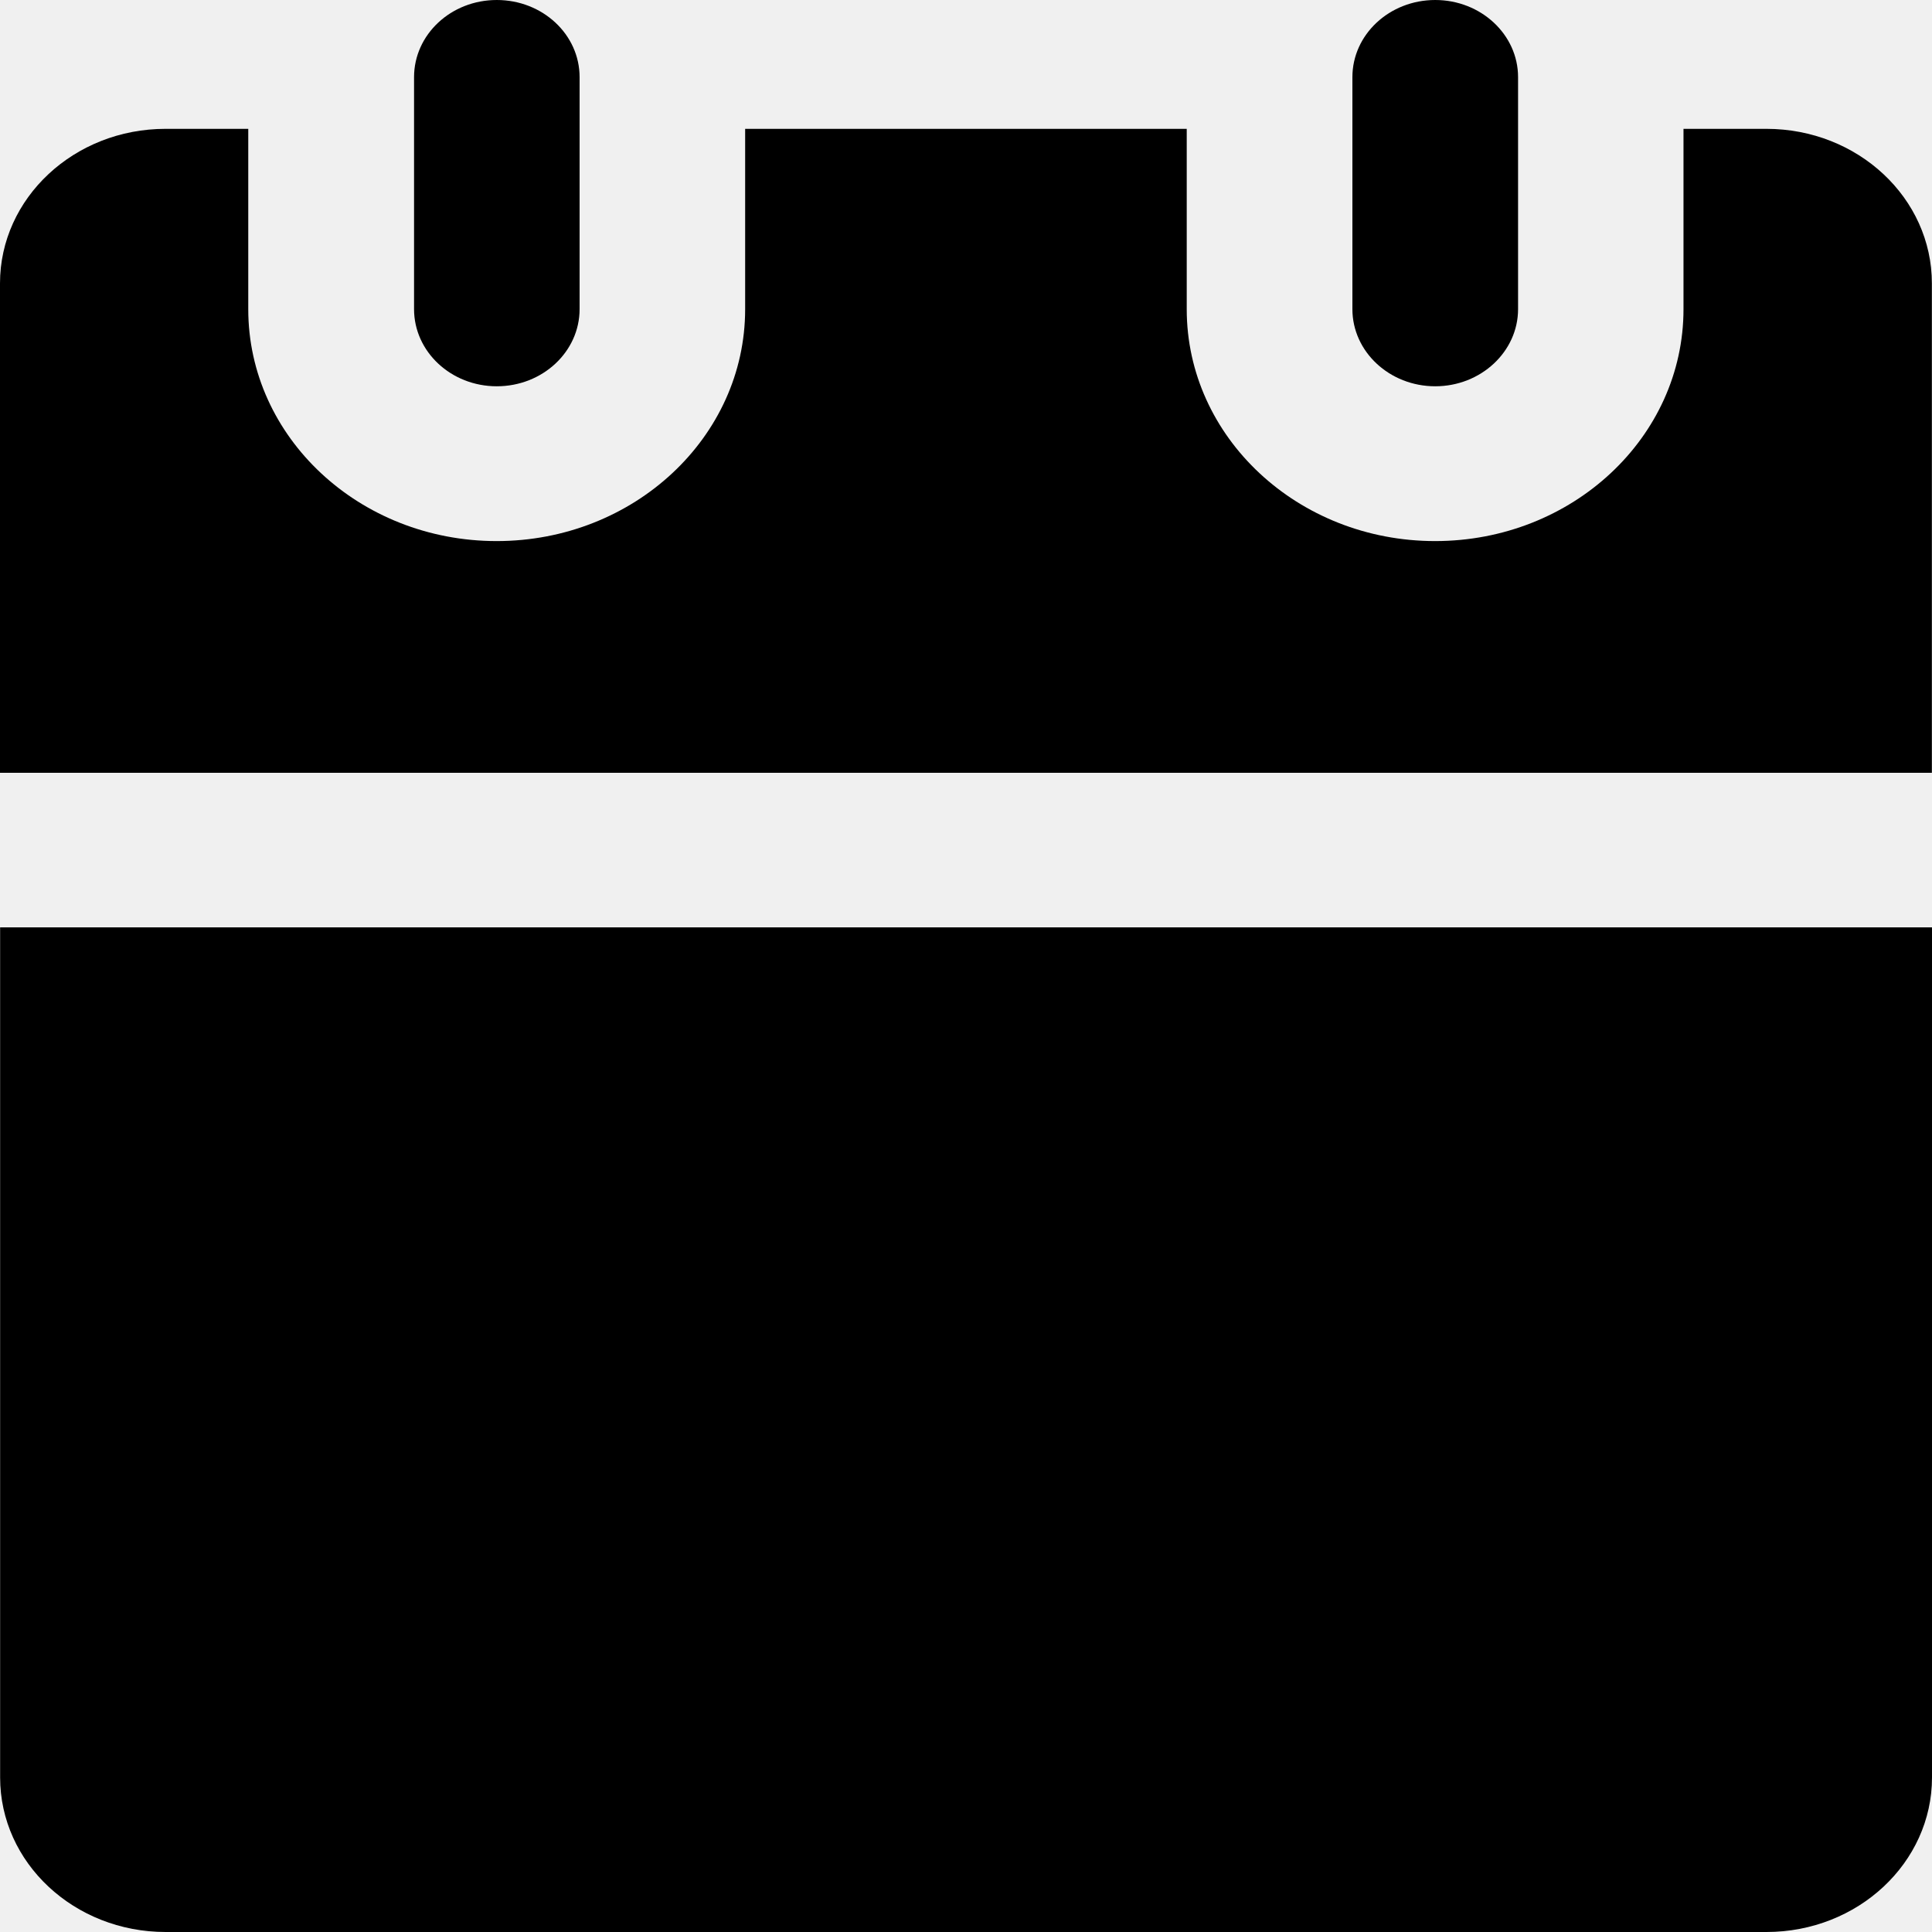
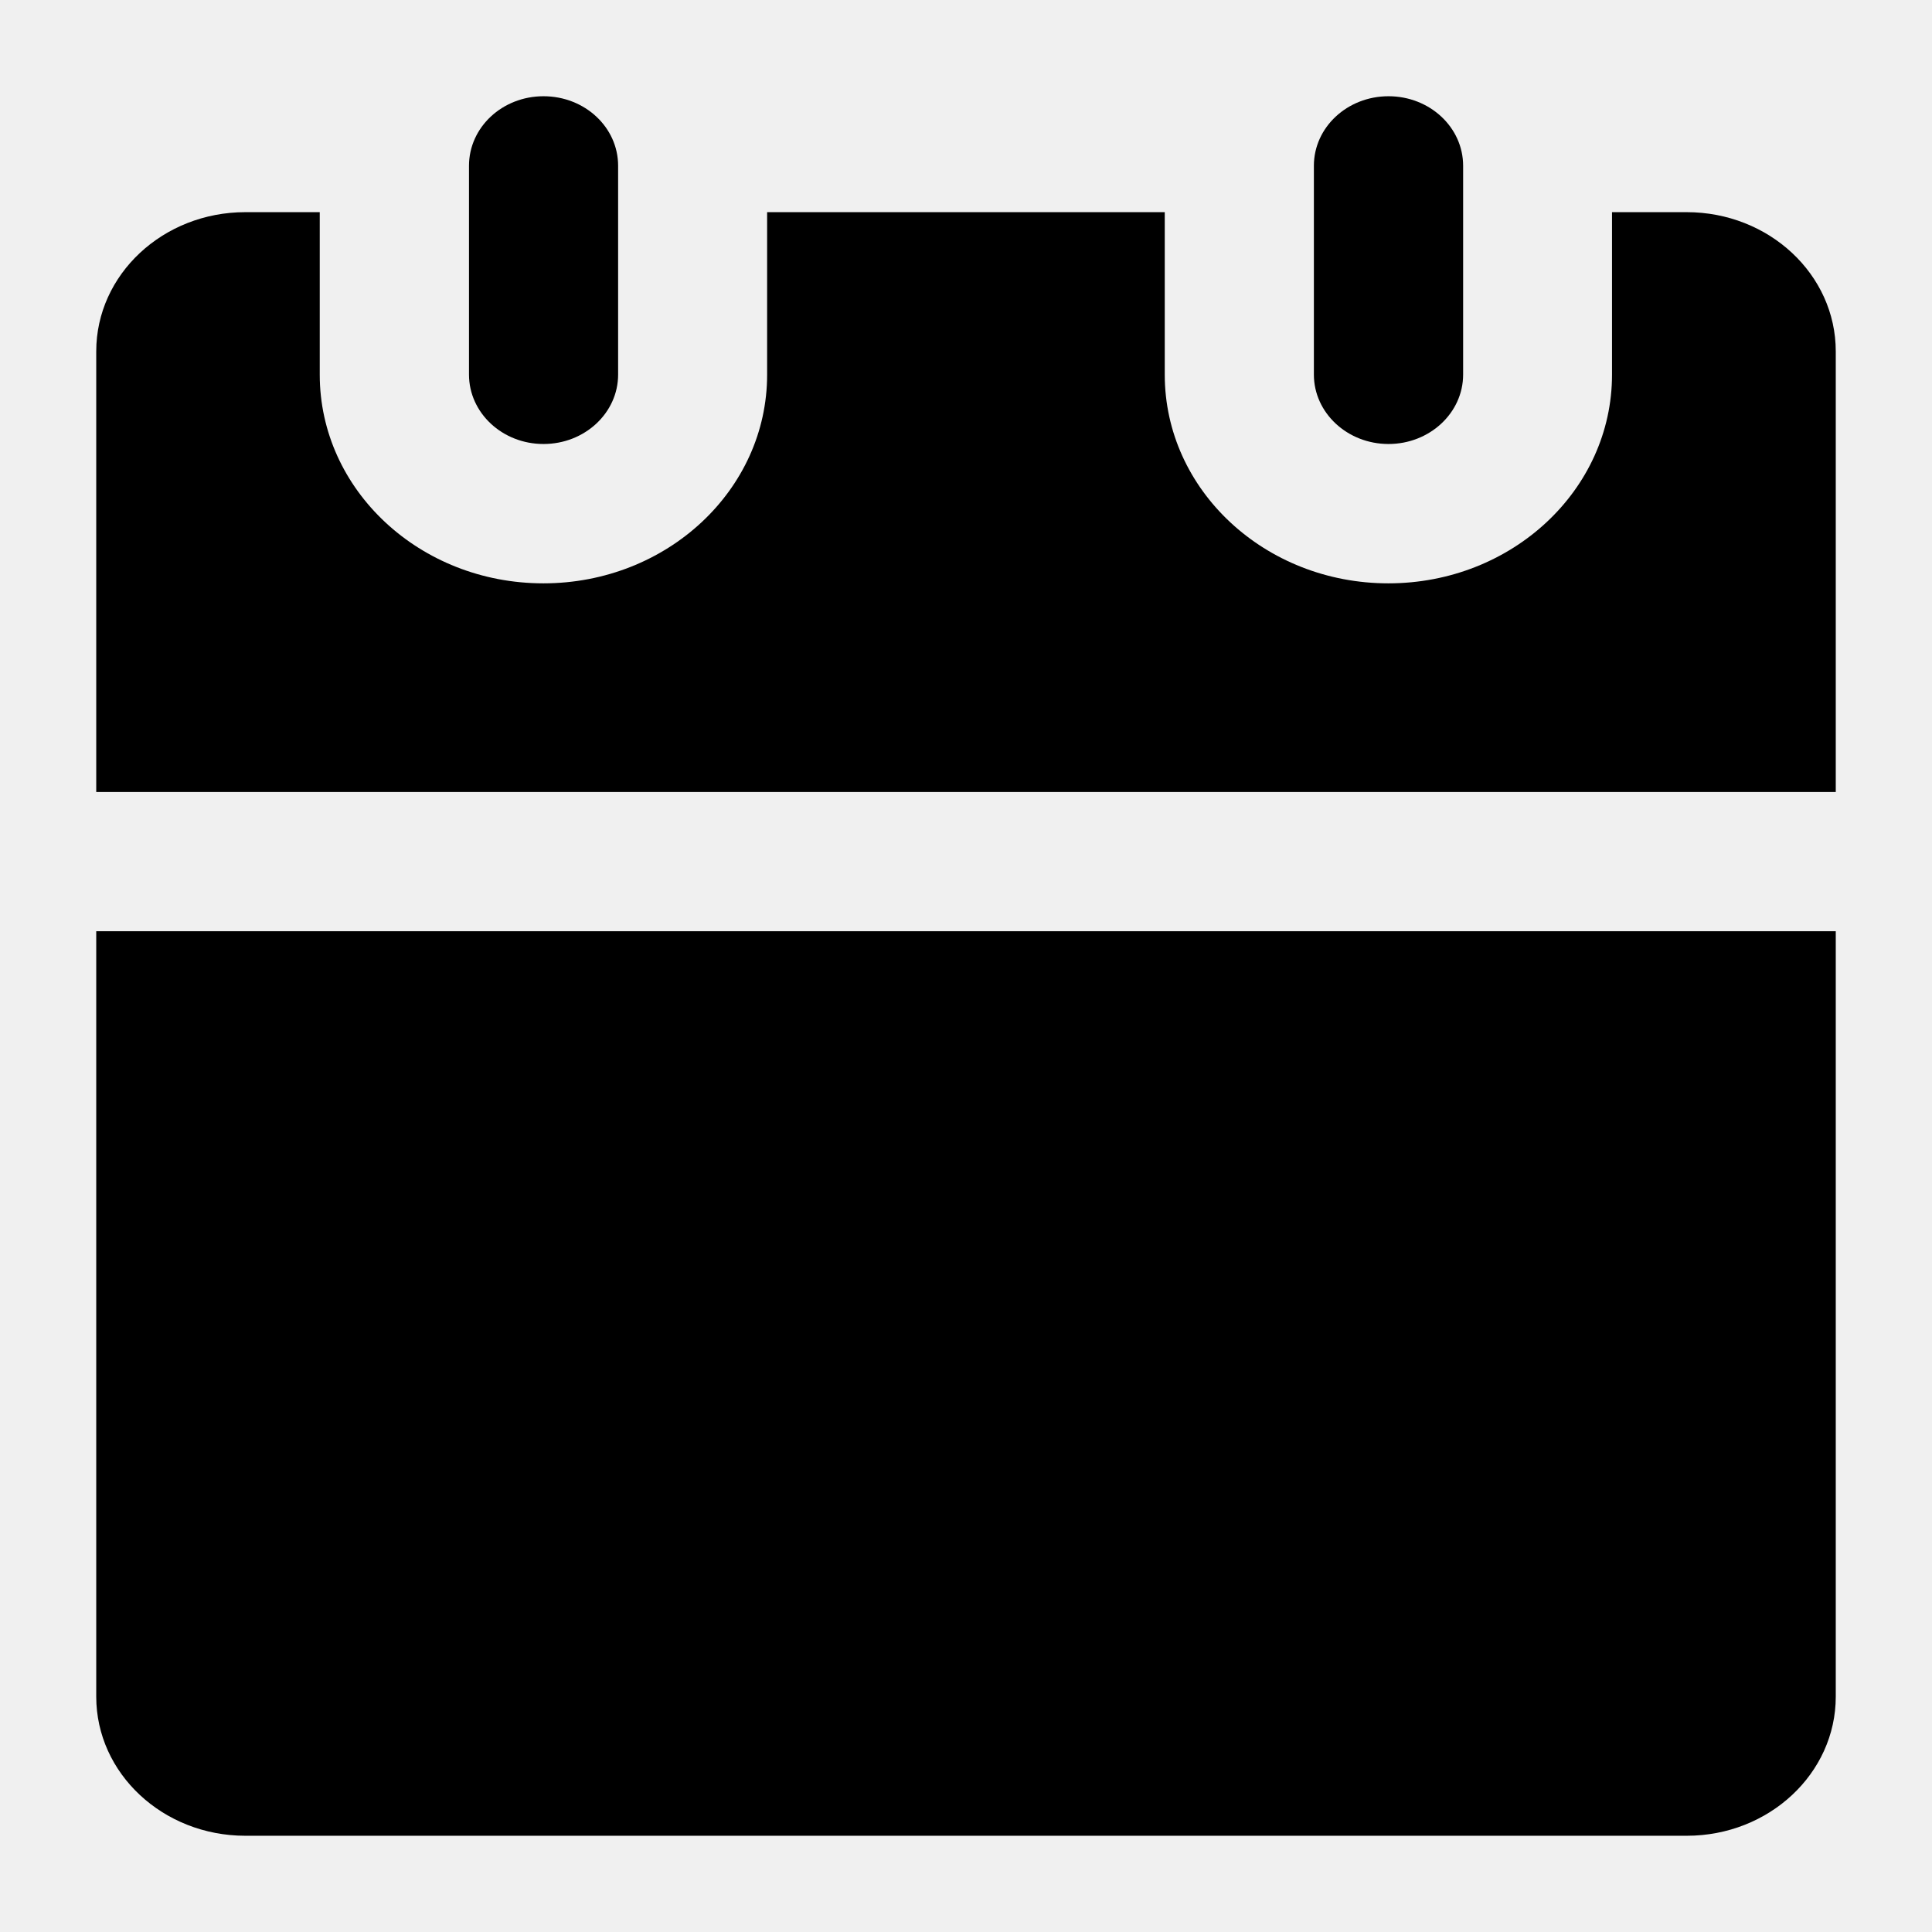
<svg xmlns="http://www.w3.org/2000/svg" width="16" height="16" viewBox="0 0 16 16" fill="none">
  <g clip-path="url(#clip0_6_1833)">
-     <path d="M11.886 0C12.264 0 12.572 0.286 12.572 0.639V2.56C12.572 2.912 12.264 3.199 11.886 3.199C11.507 3.199 11.2 2.912 11.2 2.56V0.639C11.2 0.286 11.507 0 11.886 0ZM4.114 0C4.494 0 4.8 0.286 4.8 0.639V2.56C4.8 2.912 4.494 3.199 4.114 3.199C3.735 3.199 3.429 2.912 3.429 2.56V0.639C3.429 0.286 3.735 0 4.114 0ZM16 7.68V14.72C16 15.427 15.386 16 14.629 16H1.372C0.614 16 0.001 15.427 0.001 14.72V7.68H16ZM9.828 1.067V2.561C9.828 3.621 10.749 4.481 11.885 4.481C13.021 4.481 13.942 3.621 13.942 2.561V1.067H14.628C15.386 1.067 15.999 1.64 15.999 2.347V6.4H0V2.347C0 1.64 0.614 1.067 1.371 1.067H2.056V2.561C2.056 3.621 2.977 4.481 4.113 4.481C5.249 4.481 6.171 3.621 6.171 2.561V1.067H9.828Z" fill="black" />
+     <path d="M11.499 0.797C11.84 0.797 12.117 1.054 12.117 1.373V3.102C12.117 3.419 11.84 3.677 11.499 3.677C11.158 3.677 10.881 3.419 10.881 3.102V1.373C10.881 1.054 11.158 0.797 11.499 0.797ZM4.501 0.797C4.843 0.797 5.119 1.054 5.119 1.373V3.102C5.119 3.419 4.843 3.677 4.501 3.677C4.16 3.677 3.884 3.419 3.884 3.102V1.373C3.884 1.054 4.16 0.797 4.501 0.797ZM15.203 7.712V14.051C15.203 14.687 14.65 15.203 13.969 15.203H2.032C1.35 15.203 0.797 14.687 0.797 14.051V7.712H15.203ZM9.646 1.757V3.103C9.646 4.058 10.475 4.831 11.498 4.831C12.521 4.831 13.35 4.058 13.35 3.103V1.757H13.968C14.65 1.757 15.203 2.273 15.203 2.91V6.559H0.797V2.91C0.797 2.273 1.35 1.757 2.032 1.757H2.648V3.103C2.648 4.058 3.477 4.831 4.5 4.831C5.523 4.831 6.353 4.058 6.353 3.103V1.757H9.646Z" fill="black" />
  </g>
  <defs>
    <clipPath id="clip0_6_1833">
      <rect width="16" height="16" fill="white" />
    </clipPath>
  </defs>
</svg>
